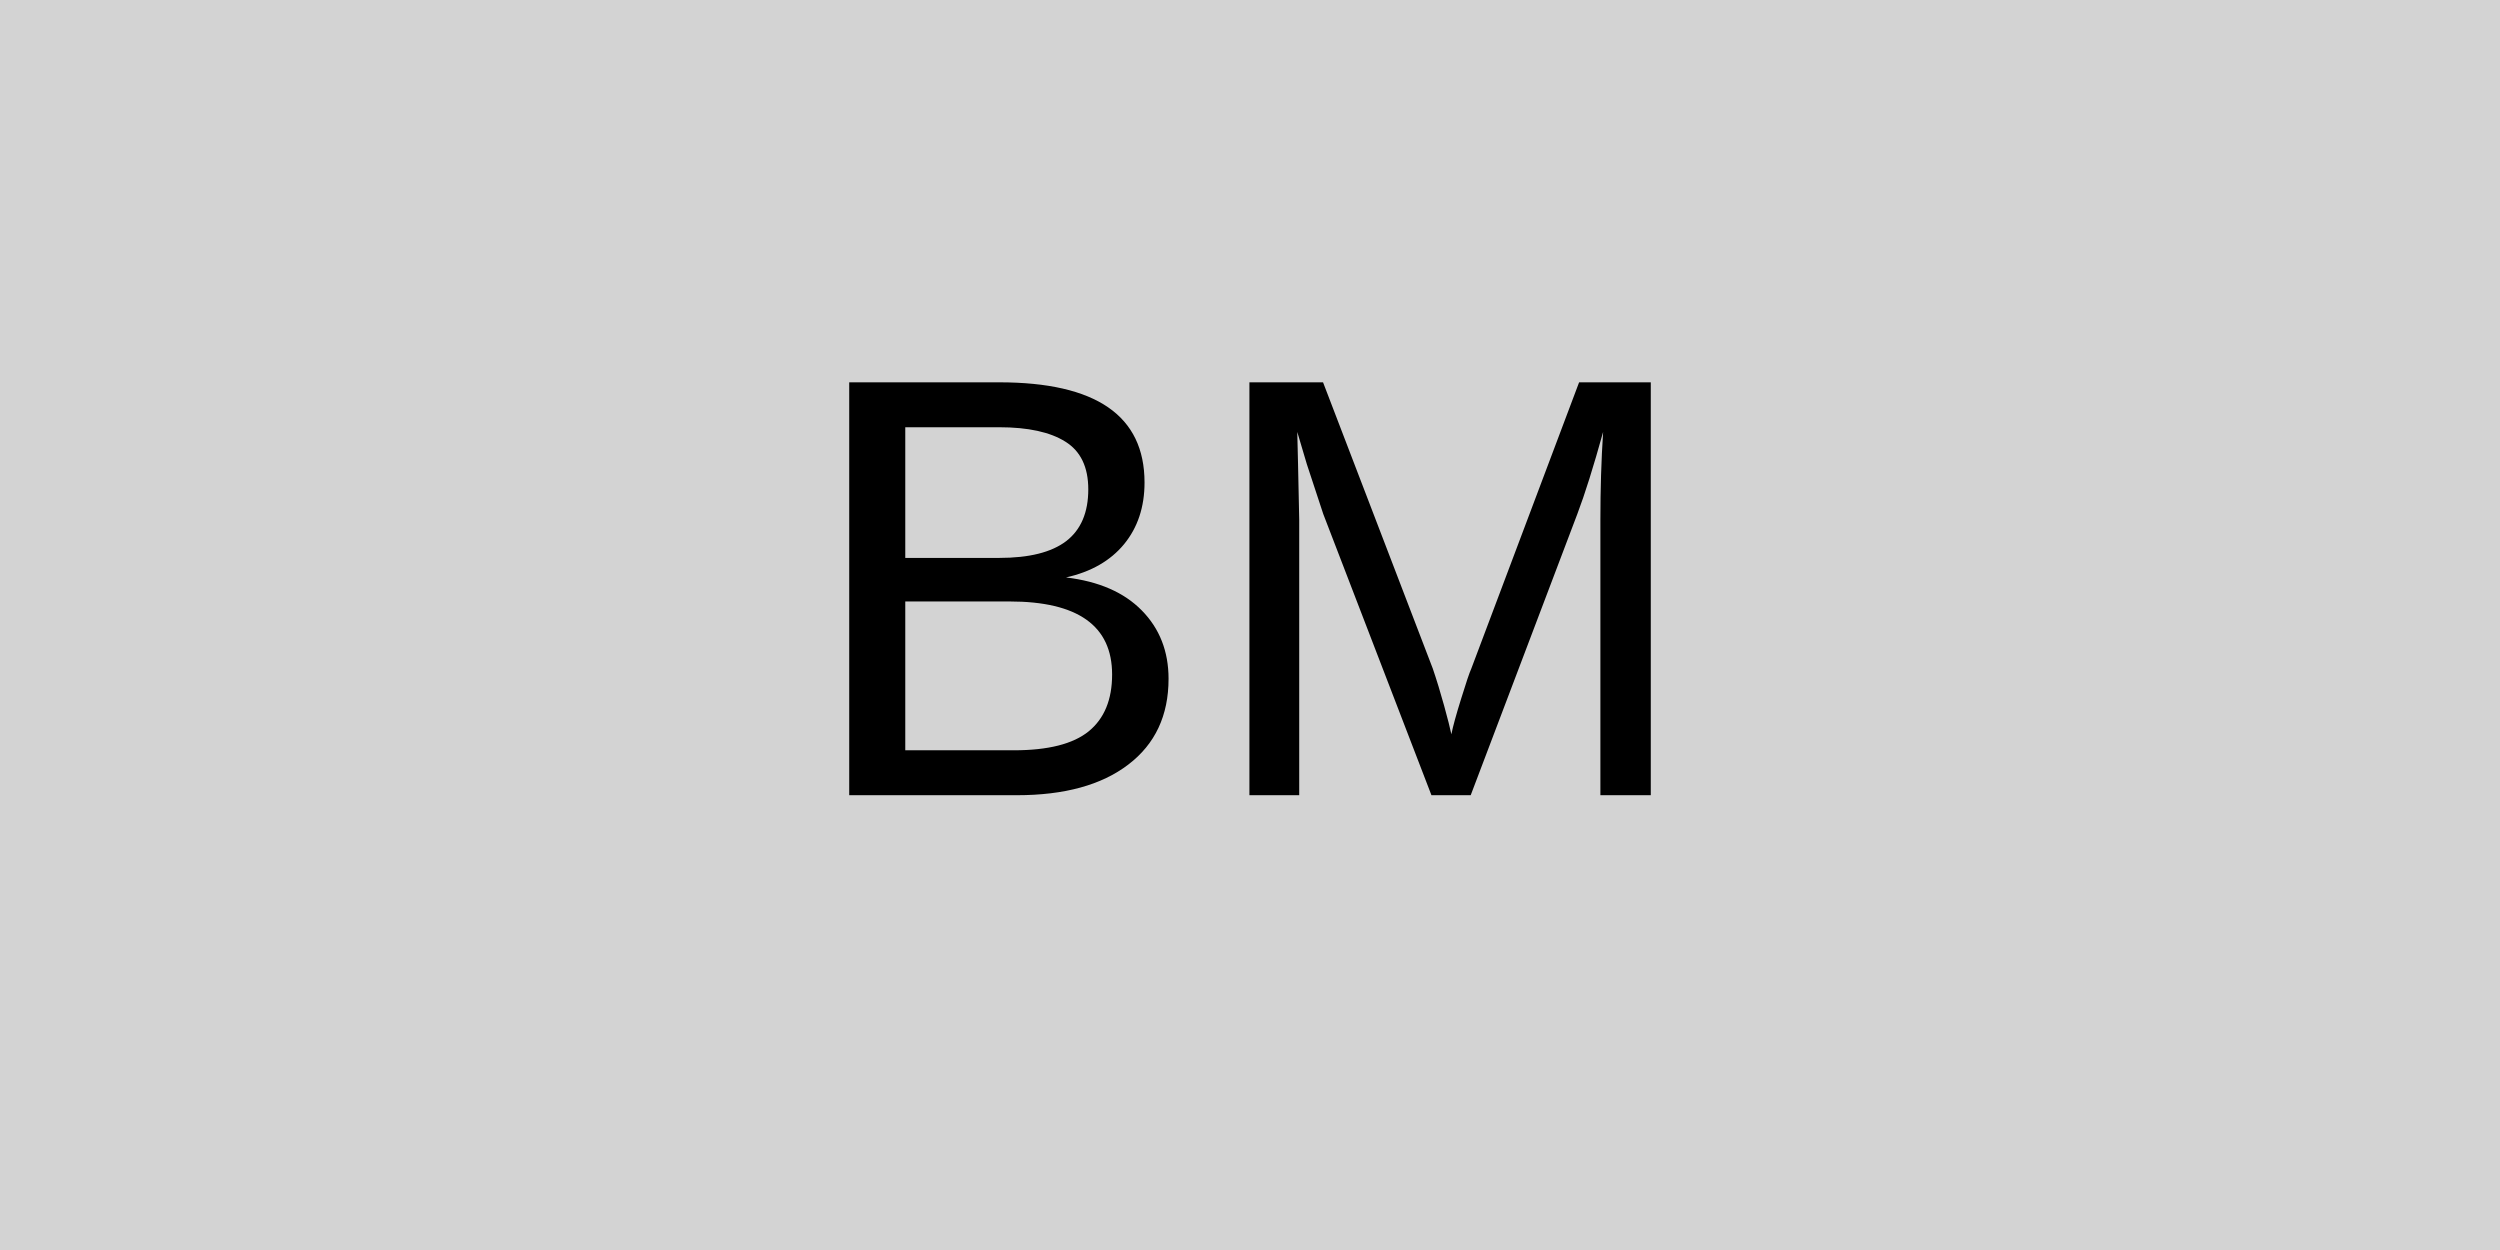
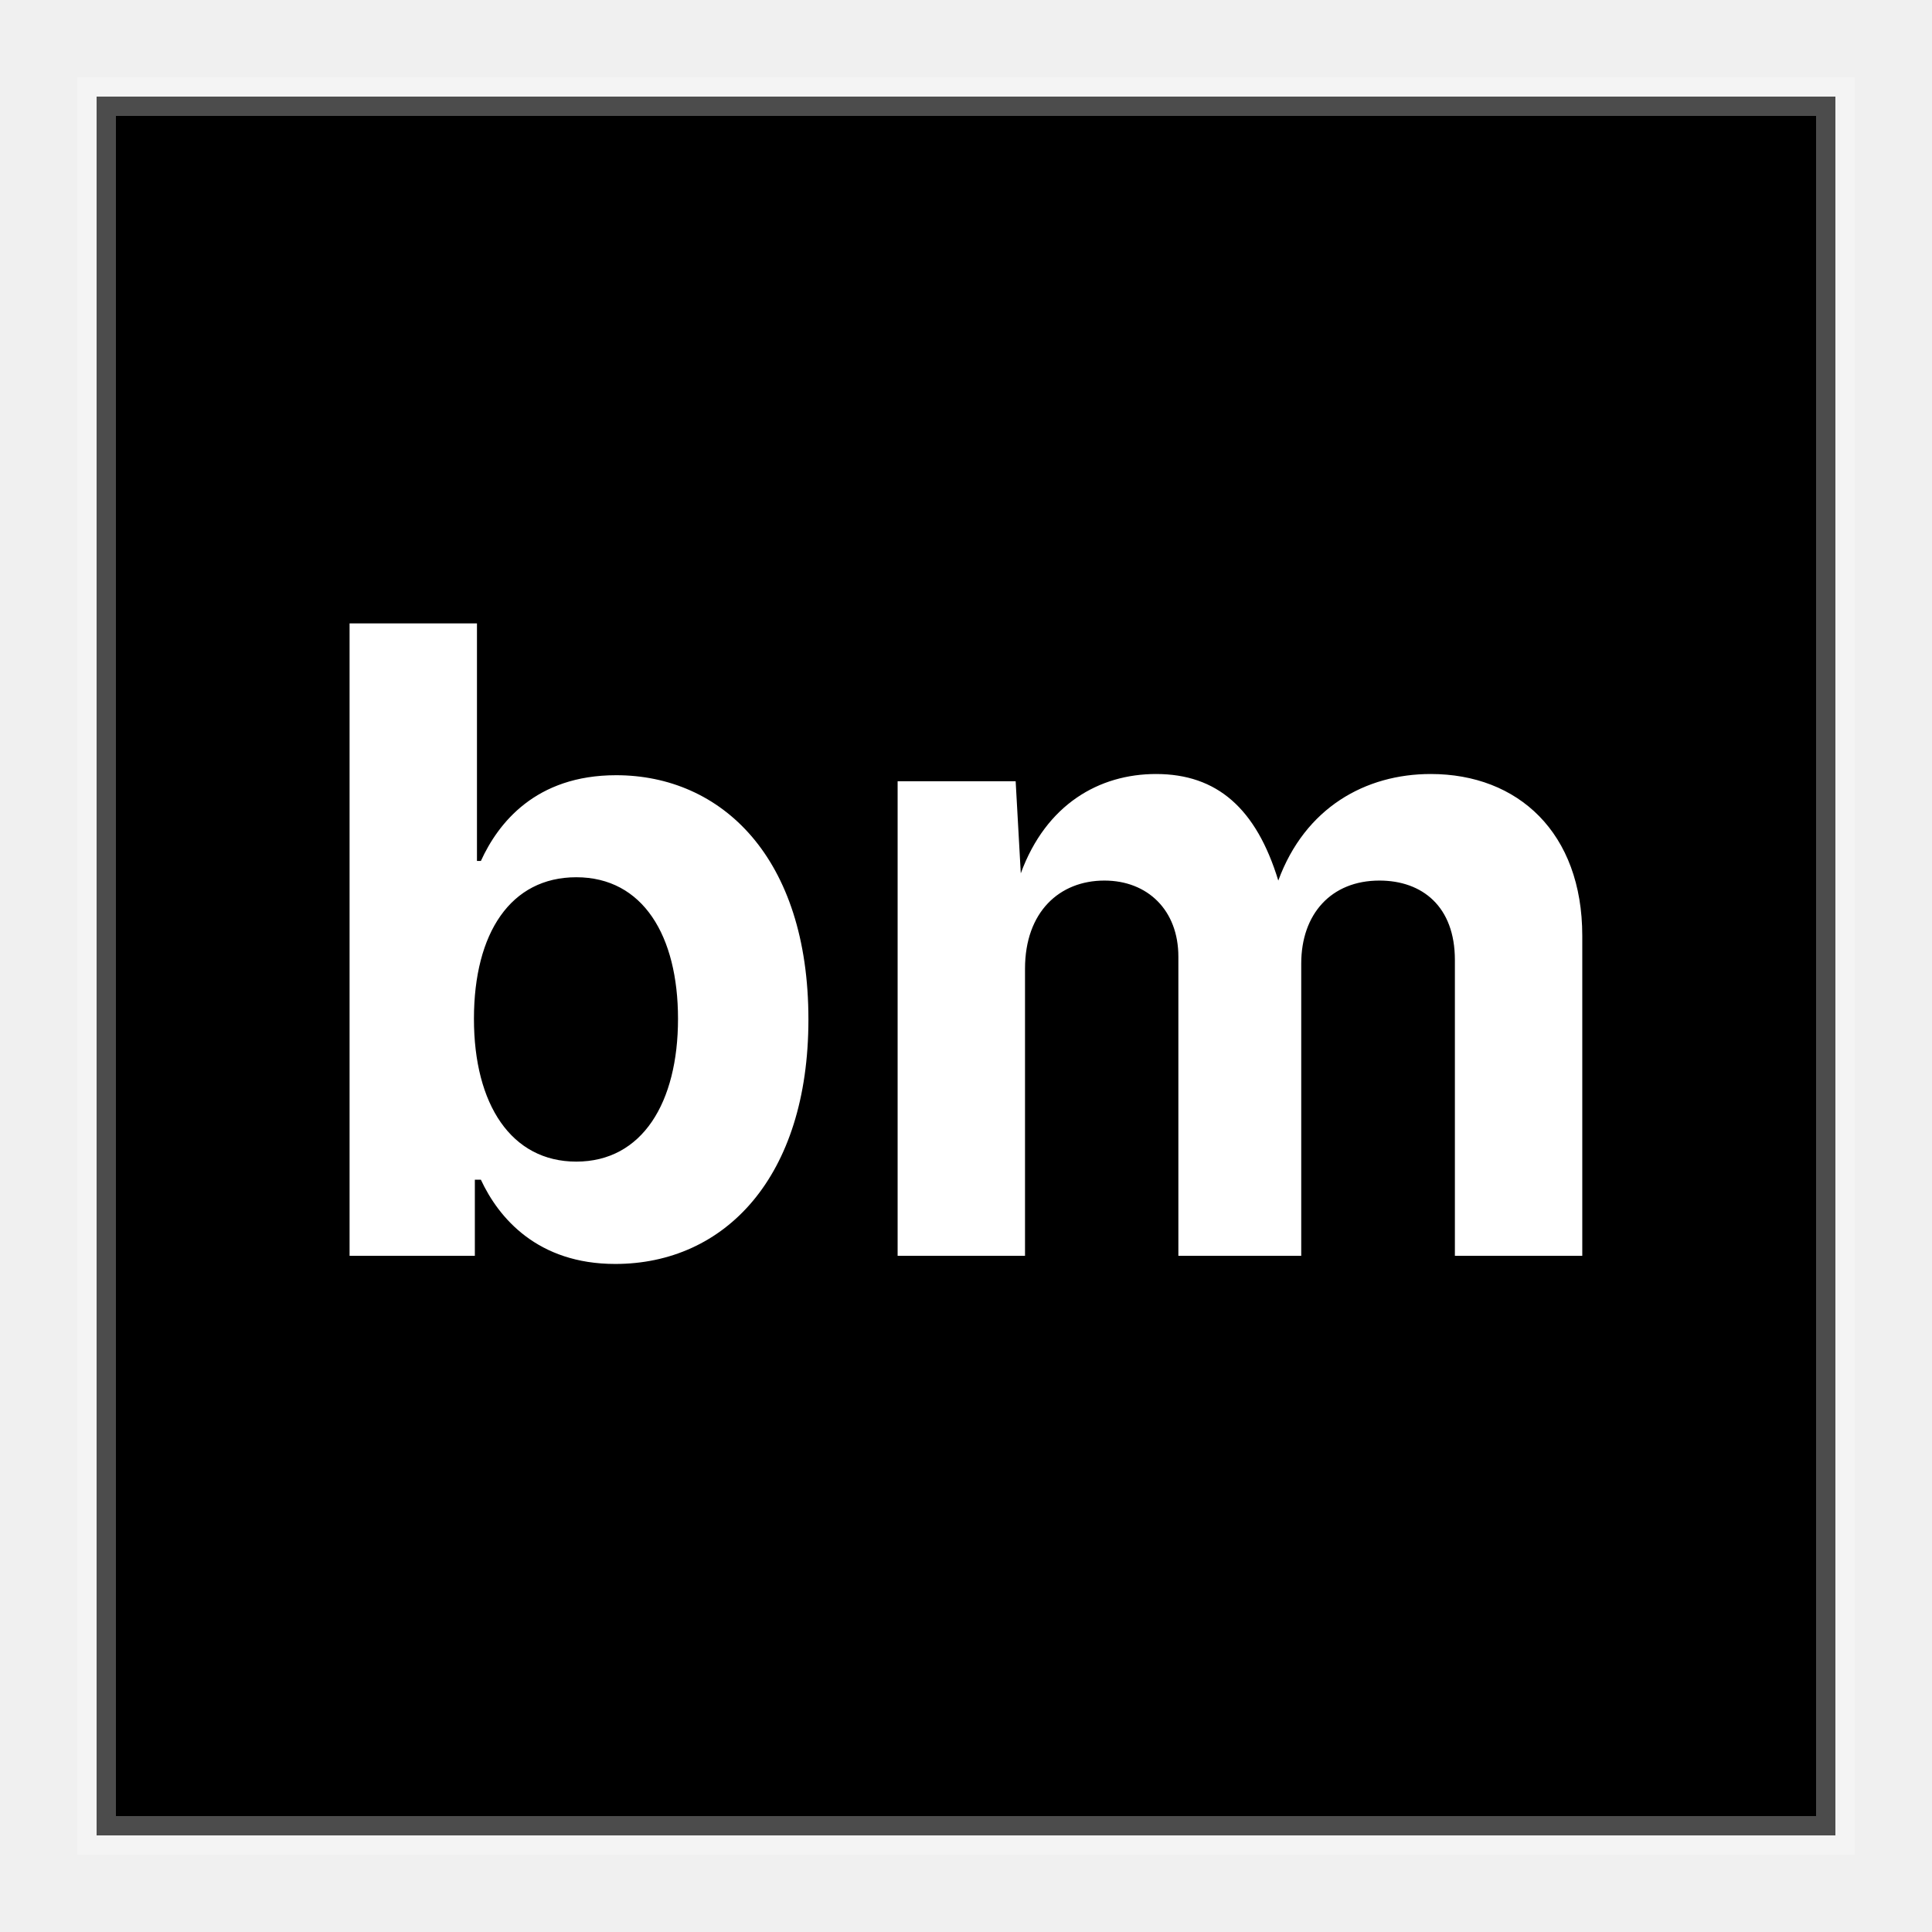
- <svg xmlns="http://www.w3.org/2000/svg" width="200" height="100">
-   <rect width="100%" height="100%" fill="lightgrey" />
-   <text x="50%" y="50%" dominant-baseline="middle" text-anchor="middle" font-family="Arial" font-size="48" fill="black">BM</text>
+ <svg xmlns="http://www.w3.org/2000/svg" viewBox="0 0 100 100">
+   <rect x="5" y="5" width="90" height="90" fill="black" />
+   <text x="50" y="65" font-family="Inter, Arial, sans-serif" font-size="45" font-weight="bold" fill="white" text-anchor="middle">
+     bm
+   </text>
+   <rect x="5" y="5" width="90" height="90" fill="none" stroke="white" stroke-width="2" opacity="0.3" />
</svg>
